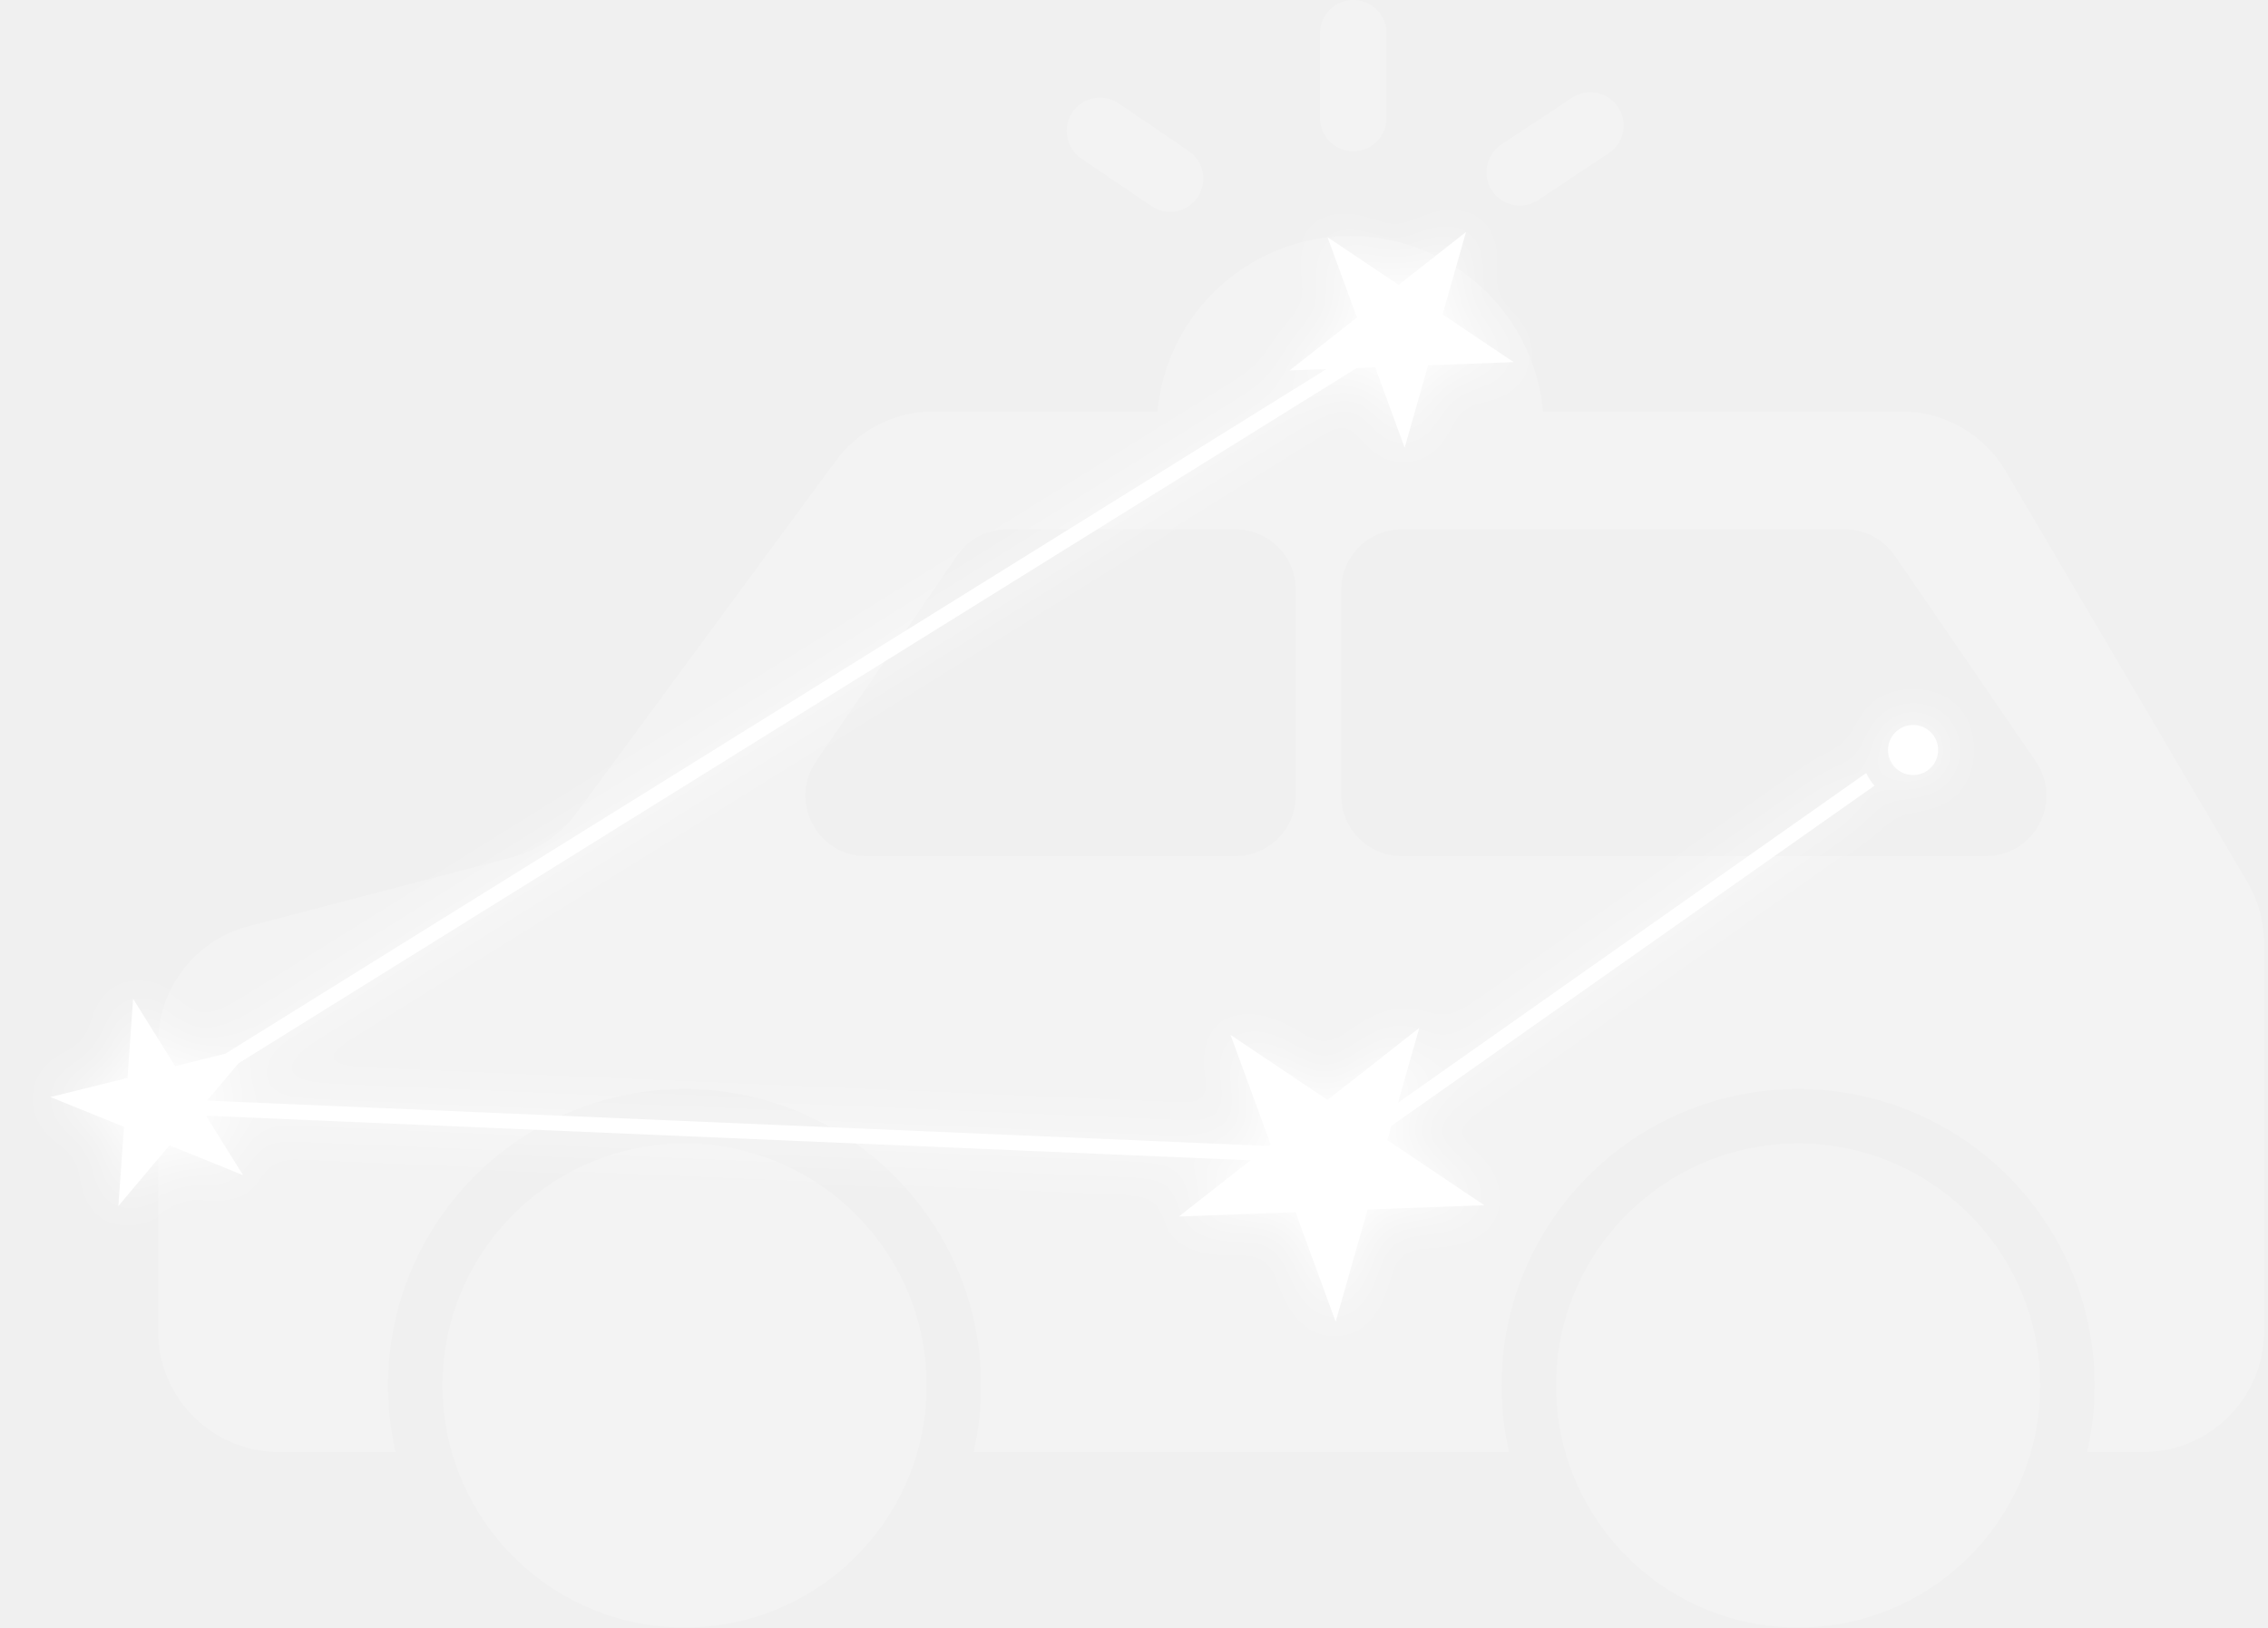
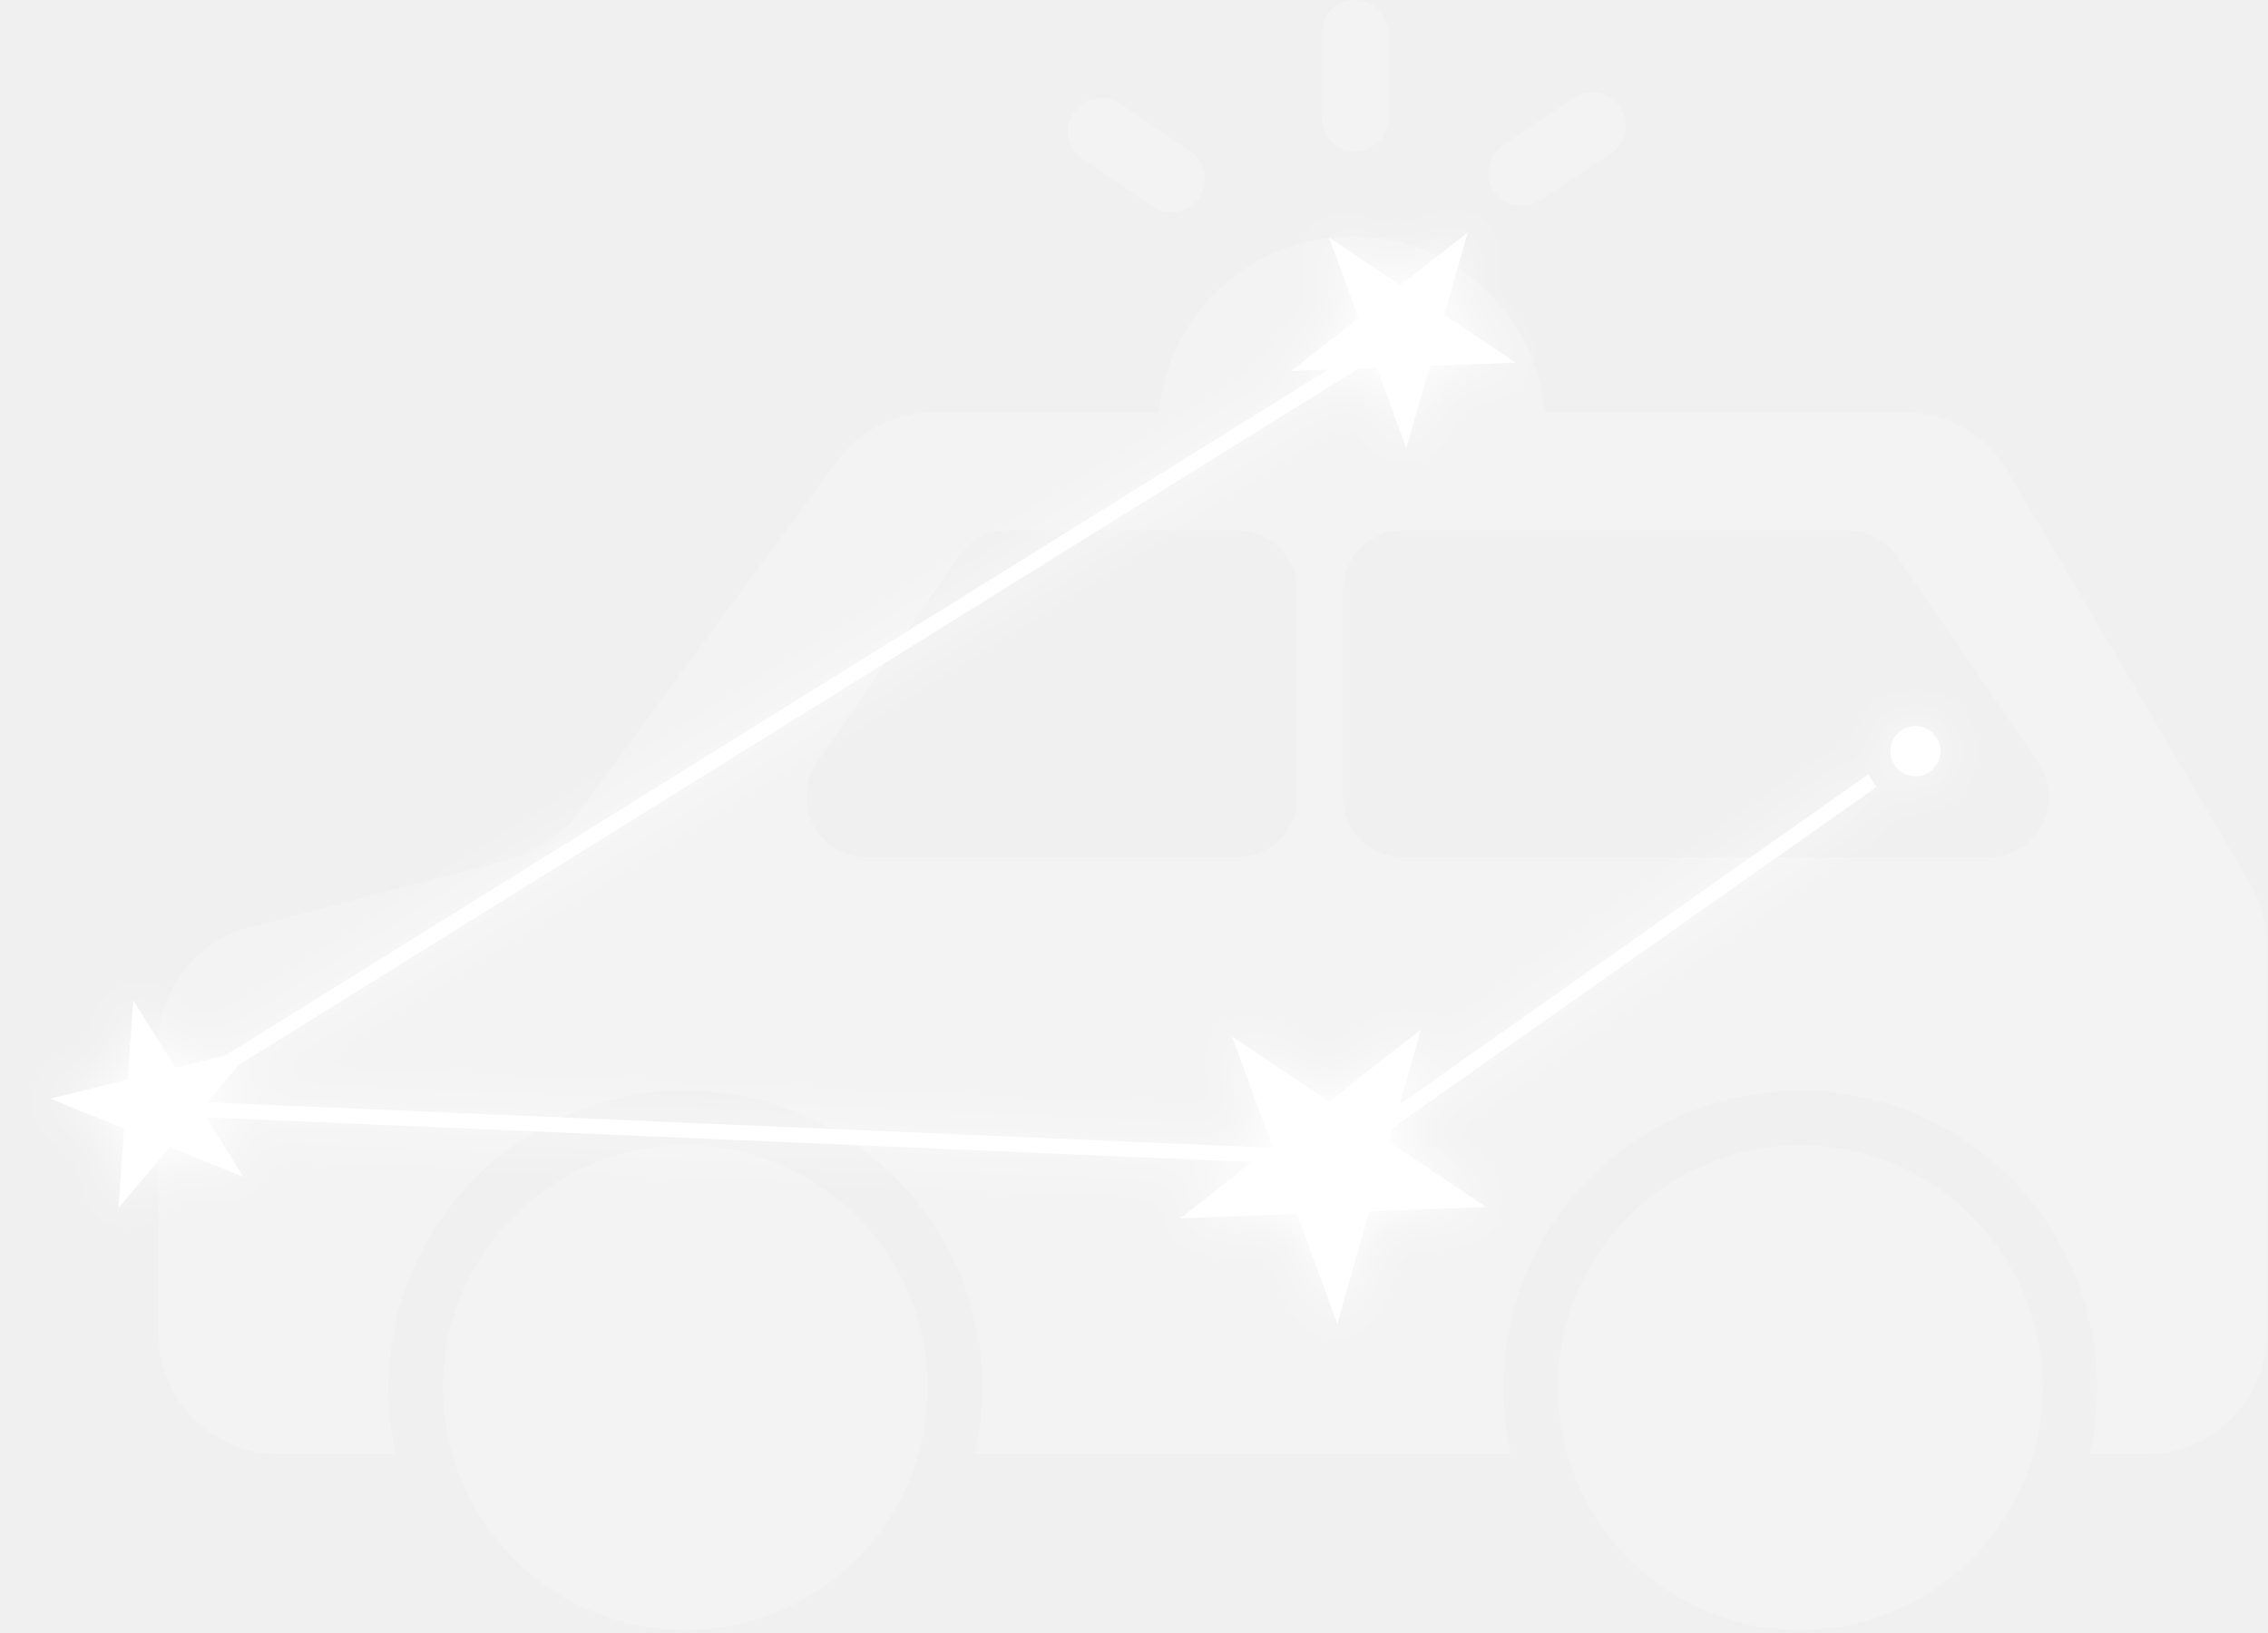
- <svg xmlns="http://www.w3.org/2000/svg" width="450" height="323" viewBox="0 0 450 323" fill="none">
+ <svg xmlns="http://www.w3.org/2000/svg" width="339" height="244" viewBox="0 0 339 244" fill="none">
  <g opacity="0.2">
-     <path d="M306.335 85.253C306.335 80.207 305.341 75.21 303.41 70.549C301.479 65.887 298.649 61.651 295.081 58.083C291.513 54.515 287.277 51.685 282.615 49.754C277.953 47.823 272.957 46.829 267.911 46.829C262.865 46.829 257.868 47.823 253.207 49.754C248.545 51.685 244.309 54.515 240.741 58.083C237.173 61.651 234.343 65.887 232.412 70.549C230.481 75.21 229.487 80.207 229.487 85.253L267.911 85.253H306.335Z" fill="white" />
-     <rect x="261.907" width="13.208" height="30.019" rx="6.604" fill="white" />
-     <rect x="317.401" y="15.75" width="13.208" height="30.019" rx="6.604" transform="rotate(56.4447 317.401 15.75)" fill="white" />
-     <rect x="209.074" y="27.732" width="13.208" height="30.019" rx="6.604" transform="rotate(-55.7784 209.074 27.7317)" fill="white" />
-     <circle cx="135.829" cy="274.97" r="48.03" fill="white" />
-     <circle cx="356.766" cy="274.97" r="48.03" fill="white" />
-     <path d="M377.247 81.651C385.76 81.651 393.636 86.157 397.95 93.495L445.91 175.077C448.079 178.767 449.223 182.969 449.223 187.248V264.163C449.223 277.426 438.471 288.179 425.208 288.179H414.114C415.087 283.933 415.602 279.511 415.602 274.97C415.602 242.476 389.26 216.134 356.766 216.134C324.271 216.134 297.929 242.476 297.929 274.97C297.929 279.511 298.444 283.933 299.418 288.179H193.176C194.15 283.933 194.665 279.512 194.665 274.97C194.665 242.476 168.324 216.134 135.829 216.134C103.335 216.134 76.993 242.476 76.992 274.97C76.992 279.512 77.508 283.933 78.482 288.179H55.379C42.116 288.179 31.364 277.426 31.364 264.163V207.059C31.364 196.136 38.736 186.589 49.303 183.825L101.189 170.255C106.51 168.863 111.192 165.687 114.452 161.258L165.854 91.429C170.38 85.281 177.56 81.651 185.195 81.651H377.247ZM199.793 105.065C195.833 105.065 192.127 107.018 189.888 110.285L161.915 151.111C156.455 159.079 162.161 169.906 171.821 169.906H245.097C251.728 169.905 257.104 164.529 257.104 157.898V117.073C257.104 110.441 251.728 105.065 245.097 105.065H199.793ZM278.117 105.065C271.486 105.065 266.11 110.441 266.11 117.073V157.898C266.11 164.529 271.486 169.906 278.117 169.906H394.02C403.679 169.906 409.385 159.079 403.925 151.111L375.952 110.285C373.714 107.018 370.008 105.065 366.047 105.065H278.117Z" fill="white" />
+     <path d="M231.053 64.302C231.053 60.496 230.303 56.727 228.846 53.211C227.39 49.695 225.255 46.5 222.564 43.809C219.873 41.118 216.678 38.983 213.162 37.527C209.646 36.07 205.877 35.321 202.071 35.321C198.266 35.321 194.497 36.07 190.981 37.527C187.465 38.983 184.27 41.118 181.579 43.809C178.888 46.5 176.753 49.695 175.296 53.211C173.84 56.727 173.09 60.496 173.09 64.302L202.071 64.302H231.053Z" fill="white" />
+     <rect x="197.543" width="9.962" height="22.642" rx="4.981" fill="white" />
+     <rect x="239.399" y="11.879" width="9.962" height="22.642" rx="4.981" transform="rotate(56.4447 239.399 11.8794)" fill="white" />
+     <rect x="157.694" y="20.917" width="9.962" height="22.642" rx="4.981" transform="rotate(-55.7784 157.694 20.9166)" fill="white" />
+     <circle cx="102.449" cy="207.396" r="36.226" fill="white" />
+     <circle cx="269.09" cy="207.396" r="36.226" fill="white" />
+     <path d="M284.538 61.585C290.959 61.585 296.9 64.984 300.154 70.518L336.327 132.052C337.963 134.834 338.825 138.004 338.825 141.231V199.245C338.825 209.249 330.716 217.358 320.712 217.358H312.344C313.079 214.156 313.467 210.821 313.467 207.395C313.467 182.887 293.599 163.018 269.09 163.018C244.581 163.018 224.713 182.887 224.713 207.395C224.713 210.821 225.102 214.156 225.836 217.358H145.702C146.437 214.156 146.826 210.821 146.826 207.395C146.826 182.887 126.957 163.018 102.448 163.018C77.94 163.019 58.072 182.887 58.072 207.395C58.072 210.821 58.46 214.156 59.195 217.358H41.77C31.766 217.358 23.657 209.249 23.657 199.245V156.174C23.657 147.935 29.216 140.735 37.187 138.65L76.322 128.415C80.335 127.365 83.866 124.97 86.325 121.629L125.095 68.96C128.509 64.323 133.924 61.585 139.682 61.585H284.538ZM150.694 79.245C147.706 79.245 144.911 80.718 143.223 83.183L122.124 113.974C118.006 119.985 122.309 128.15 129.595 128.15H184.864C189.865 128.15 193.92 124.095 193.92 119.094V88.302C193.92 83.3 189.865 79.245 184.864 79.245H150.694ZM209.77 79.245C204.768 79.245 200.713 83.3 200.713 88.302V119.094C200.713 124.095 204.768 128.15 209.77 128.15H297.189C304.474 128.15 308.779 119.985 304.66 113.974L283.562 83.183C281.873 80.718 279.077 79.245 276.09 79.245H209.77Z" fill="white" />
  </g>
  <g filter="url(#filter0_f_7_123)">
-     <path d="M277.656 67.773L35.781 218.208L264.418 227.979L370.282 153.413C370.703 154.334 371.256 155.181 371.918 155.931L265.728 230.727L265.311 231.021L264.8 230.999L30.8 220.999L25.948 220.791L30.073 218.227L276.073 65.227L277.656 67.773Z" fill="white" />
-     <path d="M281.603 204.003L275.267 226.28L294.495 239.191L271.35 240.048L265.014 262.325L257.046 240.578L233.902 241.435L252.122 227.138L244.155 205.391L263.383 218.301L281.603 204.003Z" fill="white" />
-     <path d="M26.412 198.218L34.743 211.59L50.035 207.799L39.892 219.854L48.223 233.227L33.623 227.305L23.48 239.361L24.6 223.645L10 217.724L25.292 213.933L26.412 198.218Z" fill="white" />
-     <path d="M290.877 46.043L286.226 62.394L300.339 71.871L283.351 72.5L278.7 88.852L272.852 72.889L255.863 73.519L269.237 63.024L263.389 47.061L277.503 56.538L290.877 46.043Z" fill="white" />
-     <circle cx="379.584" cy="148.848" r="4.972" fill="white" />
+     <path d="M209.422 51.119L26.987 164.584L199.437 171.954L279.285 115.713C279.603 116.407 280.02 117.045 280.519 117.61L200.425 174.025L200.111 174.247L199.726 174.231L23.232 166.688L19.572 166.532L22.682 164.598L208.227 49.197L209.422 51.119Z" fill="white" />
+     <path d="M212.399 153.869L207.62 170.672L222.123 180.409L204.666 181.056L199.886 197.858L193.877 181.456L176.42 182.103L190.163 171.318L184.153 154.916L198.656 164.654L212.399 153.869Z" fill="white" />
+     <path d="M19.921 149.506L26.205 159.591L37.739 156.732L30.088 165.825L36.372 175.911L25.36 171.445L17.709 180.537L18.554 168.684L7.543 164.218L19.076 161.359L19.921 149.506Z" fill="white" />
+     <path d="M219.393 34.728L215.885 47.061L226.53 54.209L213.717 54.683L210.209 67.016L205.798 54.977L192.984 55.451L203.072 47.536L198.661 35.496L209.306 42.644L219.393 34.728Z" fill="white" />
+     <circle cx="286.301" cy="112.269" r="3.75" fill="white" />
  </g>
-   <path d="M277.656 67.773L35.781 218.208L264.418 227.979L370.282 153.413C370.703 154.334 371.256 155.181 371.918 155.931L265.728 230.727L265.311 231.021L264.8 230.999L30.8 220.999L25.948 220.791L30.073 218.227L276.073 65.227L277.656 67.773Z" fill="white" />
-   <path d="M281.603 204.003L275.267 226.28L294.495 239.191L271.35 240.048L265.014 262.325L257.046 240.578L233.902 241.435L252.122 227.138L244.155 205.391L263.383 218.301L281.603 204.003Z" fill="white" />
-   <path d="M26.412 198.218L34.743 211.59L50.035 207.799L39.892 219.854L48.223 233.227L33.623 227.305L23.48 239.361L24.6 223.645L10 217.724L25.292 213.933L26.412 198.218Z" fill="white" />
-   <path d="M290.877 46.043L286.226 62.394L300.339 71.871L283.351 72.5L278.7 88.852L272.852 72.889L255.863 73.519L269.237 63.024L263.389 47.061L277.503 56.538L290.877 46.043Z" fill="white" />
-   <circle cx="379.584" cy="148.848" r="4.972" fill="white" />
+   <path d="M209.422 51.119L26.987 164.584L199.437 171.954L279.285 115.713C279.603 116.407 280.02 117.045 280.519 117.61L200.425 174.025L200.111 174.247L199.726 174.231L23.232 166.688L19.572 166.532L22.682 164.598L208.227 49.197L209.422 51.119Z" fill="white" />
+   <path d="M212.399 153.869L207.62 170.672L222.123 180.409L204.666 181.056L199.886 197.858L193.877 181.456L176.42 182.103L190.163 171.318L184.153 154.916L198.656 164.654L212.399 153.869Z" fill="white" />
+   <path d="M19.921 149.506L26.205 159.591L37.739 156.732L30.088 165.825L36.372 175.911L25.36 171.445L17.709 180.537L18.554 168.684L7.543 164.218L19.076 161.359L19.921 149.506Z" fill="white" />
+   <path d="M219.393 34.728L215.885 47.061L226.53 54.209L213.717 54.683L210.209 67.016L205.798 54.977L192.984 55.451L203.072 47.536L198.661 35.496L209.306 42.644L219.393 34.728Z" fill="white" />
+   <circle cx="286.301" cy="112.269" r="3.75" fill="white" />
  <defs>
-     <filter id="filter0_f_7_123" x="0" y="36.043" width="394.556" height="236.282" filterUnits="userSpaceOnUse" color-interpolation-filters="sRGB">
+     <filter id="filter0_f_7_123" x="-3.8147e-06" y="27.186" width="297.594" height="178.215" filterUnits="userSpaceOnUse" color-interpolation-filters="sRGB">
      <feFlood flood-opacity="0" result="BackgroundImageFix" />
      <feBlend mode="normal" in="SourceGraphic" in2="BackgroundImageFix" result="shape" />
-       <feGaussianBlur stdDeviation="5" result="effect1_foregroundBlur_7_123" />
+       <feGaussianBlur stdDeviation="3.771" result="effect1_foregroundBlur_7_123" />
    </filter>
  </defs>
</svg>
